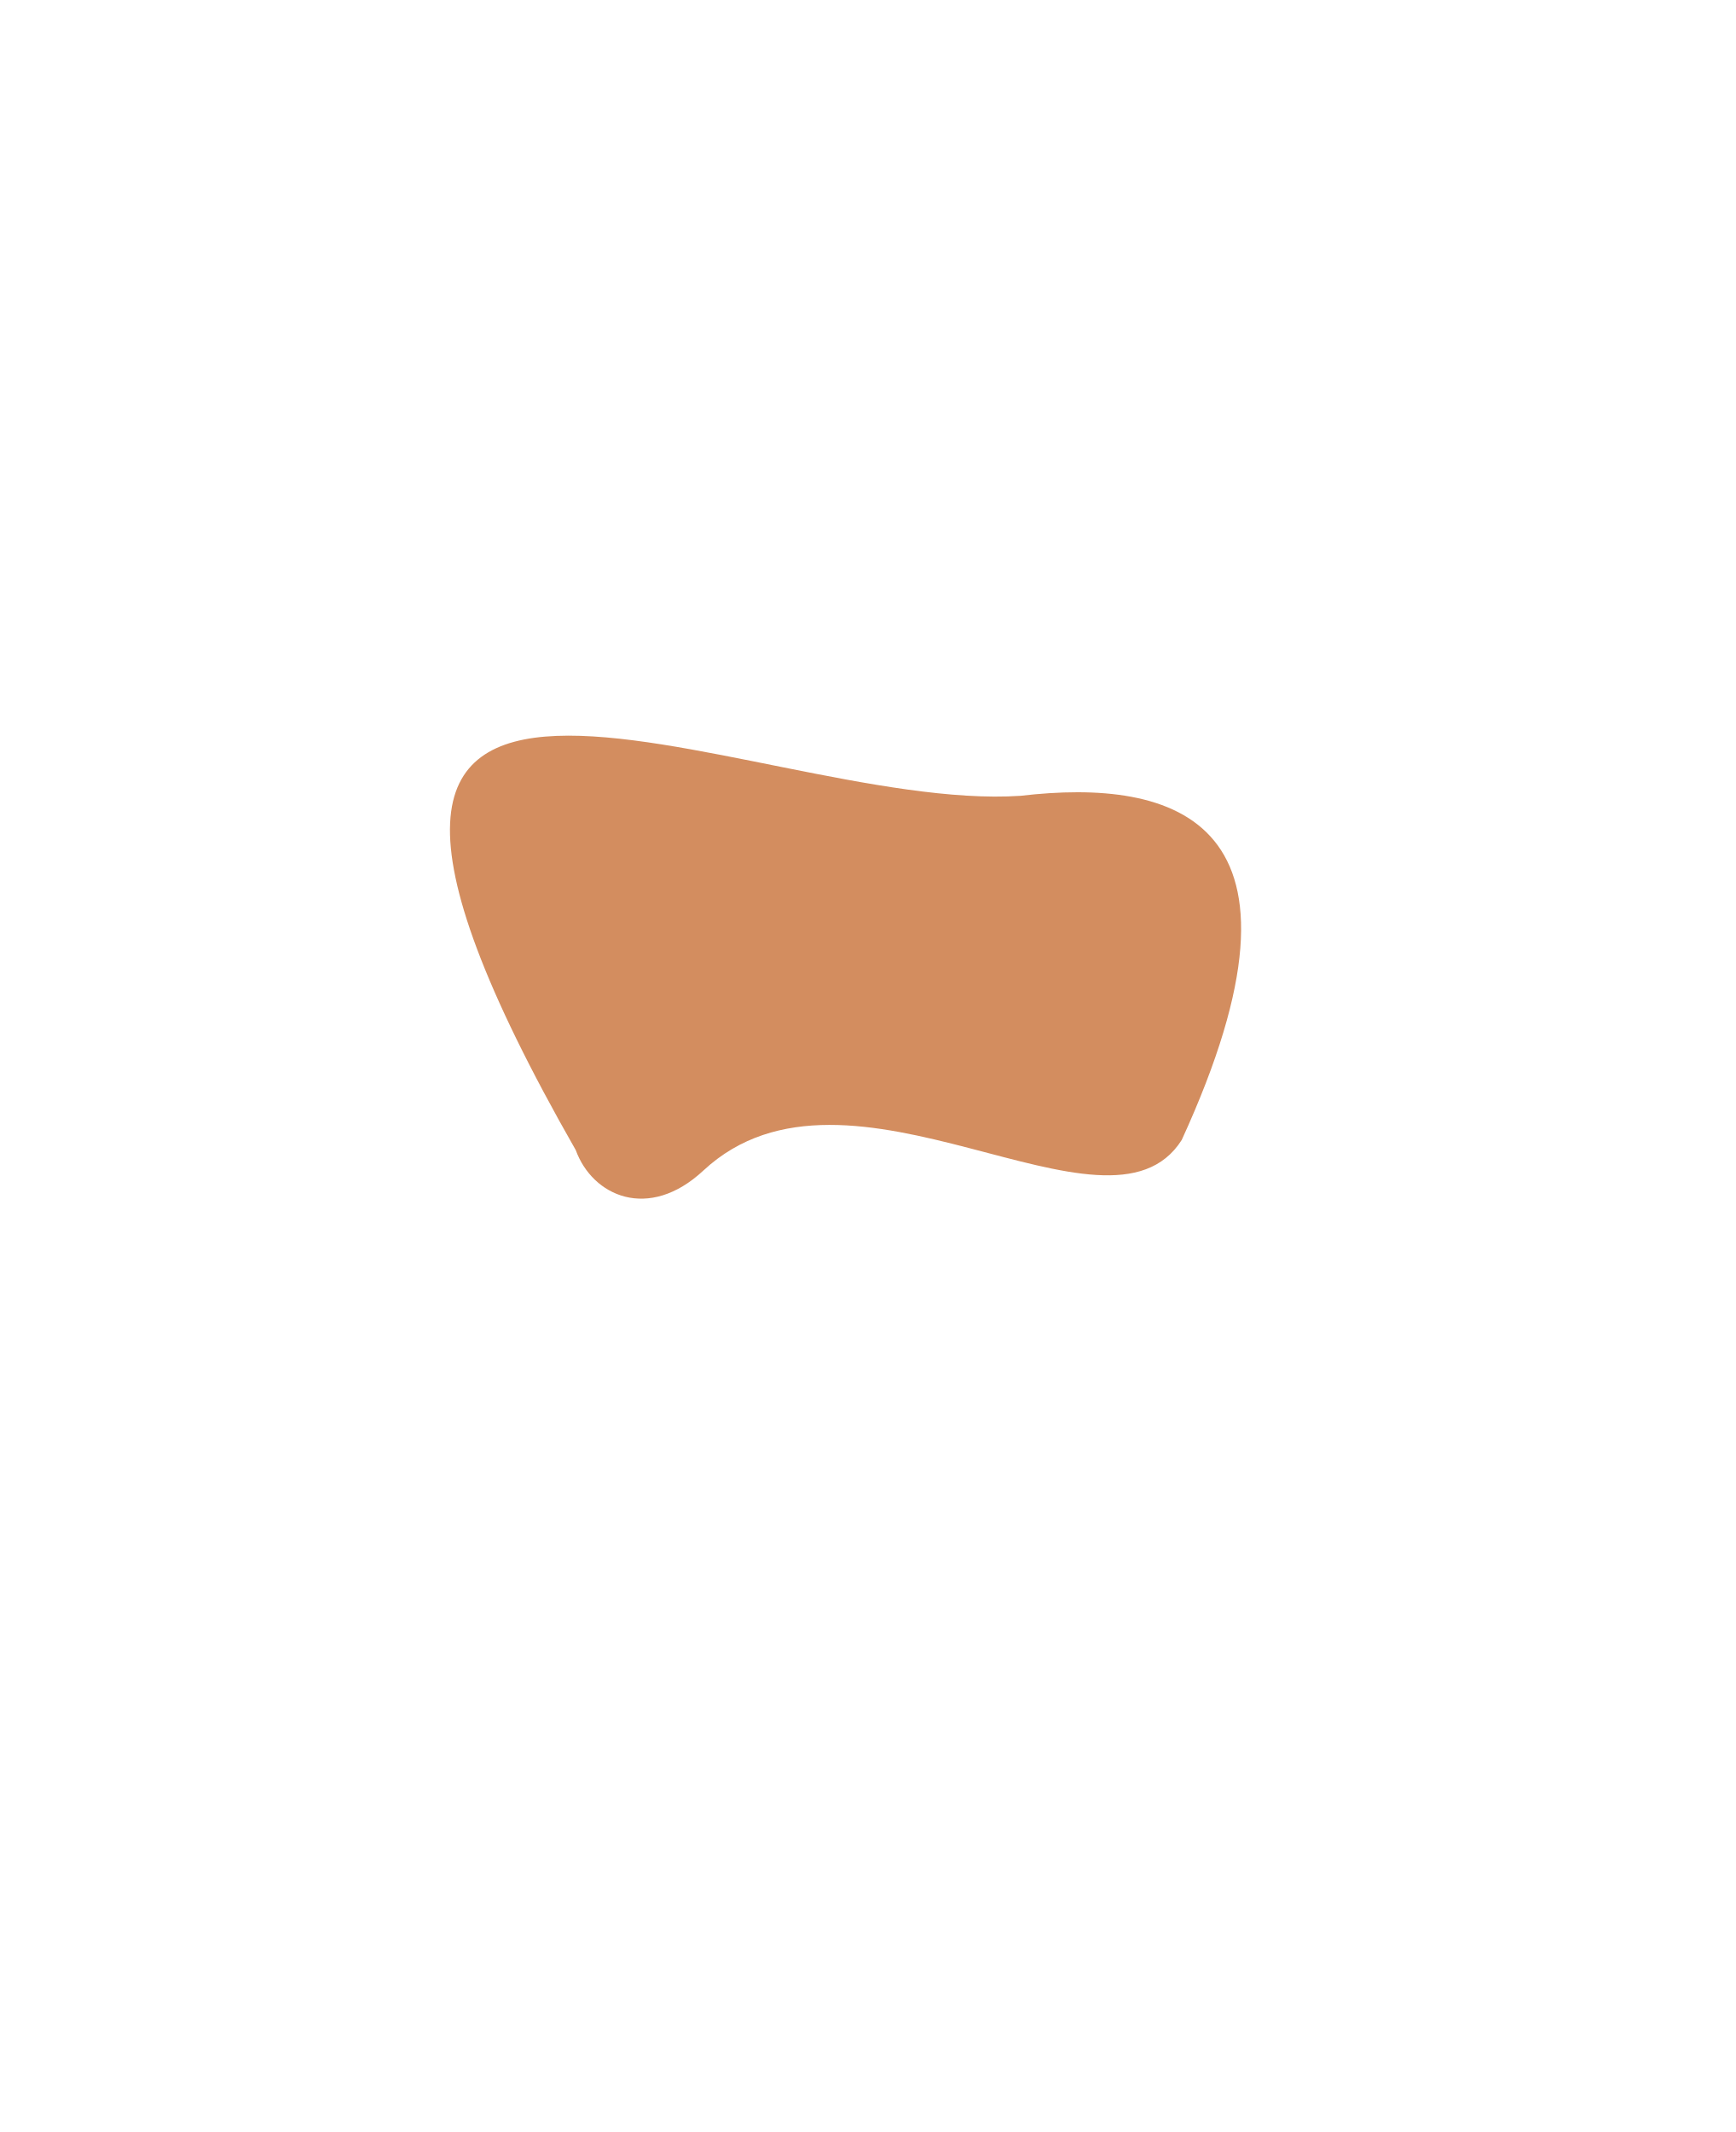
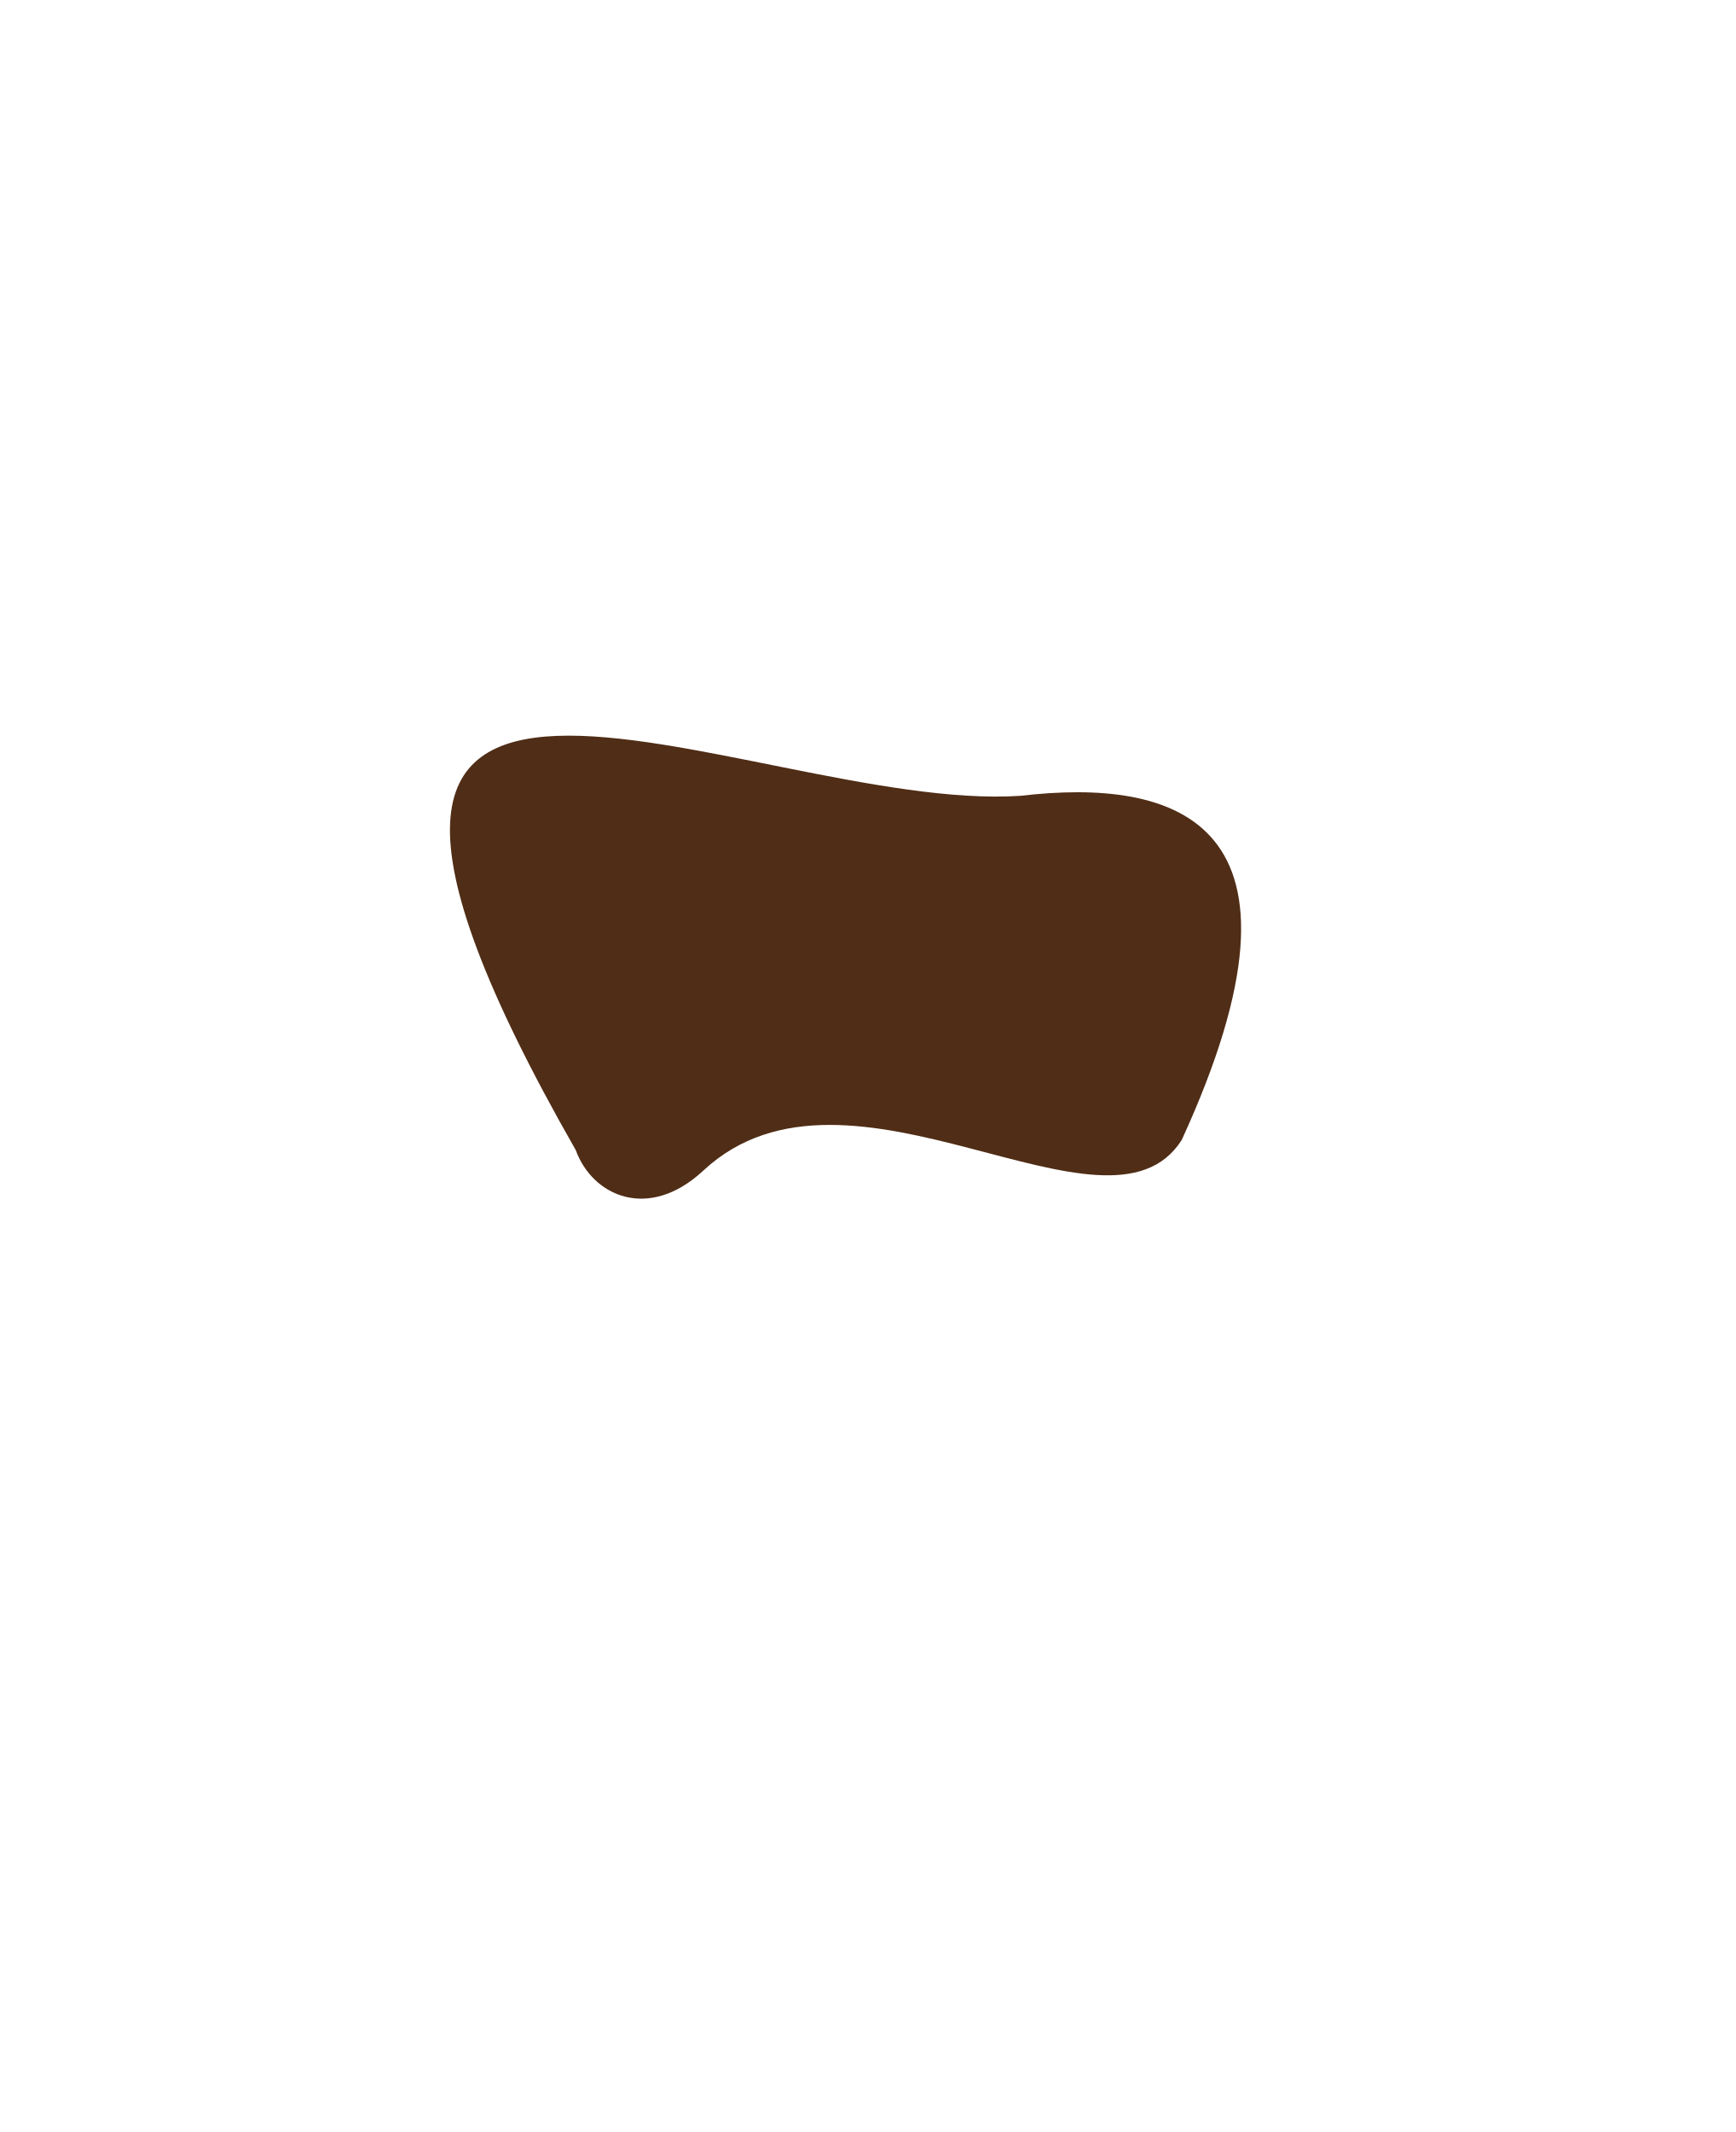
- <svg xmlns="http://www.w3.org/2000/svg" version="1.1" id="svg2" width="1278.065" height="1569.494" viewBox="0 0 1278.065 1569.494">
-   <defs id="defs6" />
-   <rect style="display:inline;opacity:1;fill:none;fill-opacity:1;fill-rule:evenodd;stroke:none;stroke-width:3.78;stroke-linecap:round;stroke-linejoin:miter;stroke-miterlimit:4;stroke-dasharray:none;stroke-dashoffset:0;stroke-opacity:1;paint-order:stroke fill markers" id="rect1307-5" width="1274.286" height="1565.714" x="1.89" y="1.89" />
-   <path style="display:inline;opacity:1;fill:#d38d5f;fill-opacity:1;fill-rule:evenodd;stroke:none;stroke-width:1.89;stroke-linecap:round;stroke-linejoin:miter;stroke-miterlimit:4;stroke-dasharray:none;stroke-dashoffset:0;stroke-opacity:1;paint-order:stroke fill markers;enable-background:new" d="m 751.443,585.841 c 113.423,-13.272 227.043,16.974 118.655,253.345 -54.593,86.078 -244.777,-77.431 -352.186,22.507 -40.504,37.686 -81.749,18.693 -93.975,-14.998 -273.555,-478.868 126.398,-247.395 327.506,-260.854 z" id="path1476-1" />
+ <svg xmlns="http://www.w3.org/2000/svg" width="1278.065" height="1569.494">
+   <path fill="none" d="M1.89 1.89h1274.286v1565.714H1.89z" paint-order="stroke fill markers" />
+   <path class="hair" fill="#502d16" fill-rule="evenodd" d="M751.443 585.841c113.423-13.272 227.043 16.974 118.655 253.345-54.593 86.079-244.777-77.43-352.186 22.507-40.503 37.687-81.75 18.693-93.975-14.998C150.382 367.827 550.335 599.3 751.443 585.84z" paint-order="stroke fill markers" />
</svg>
